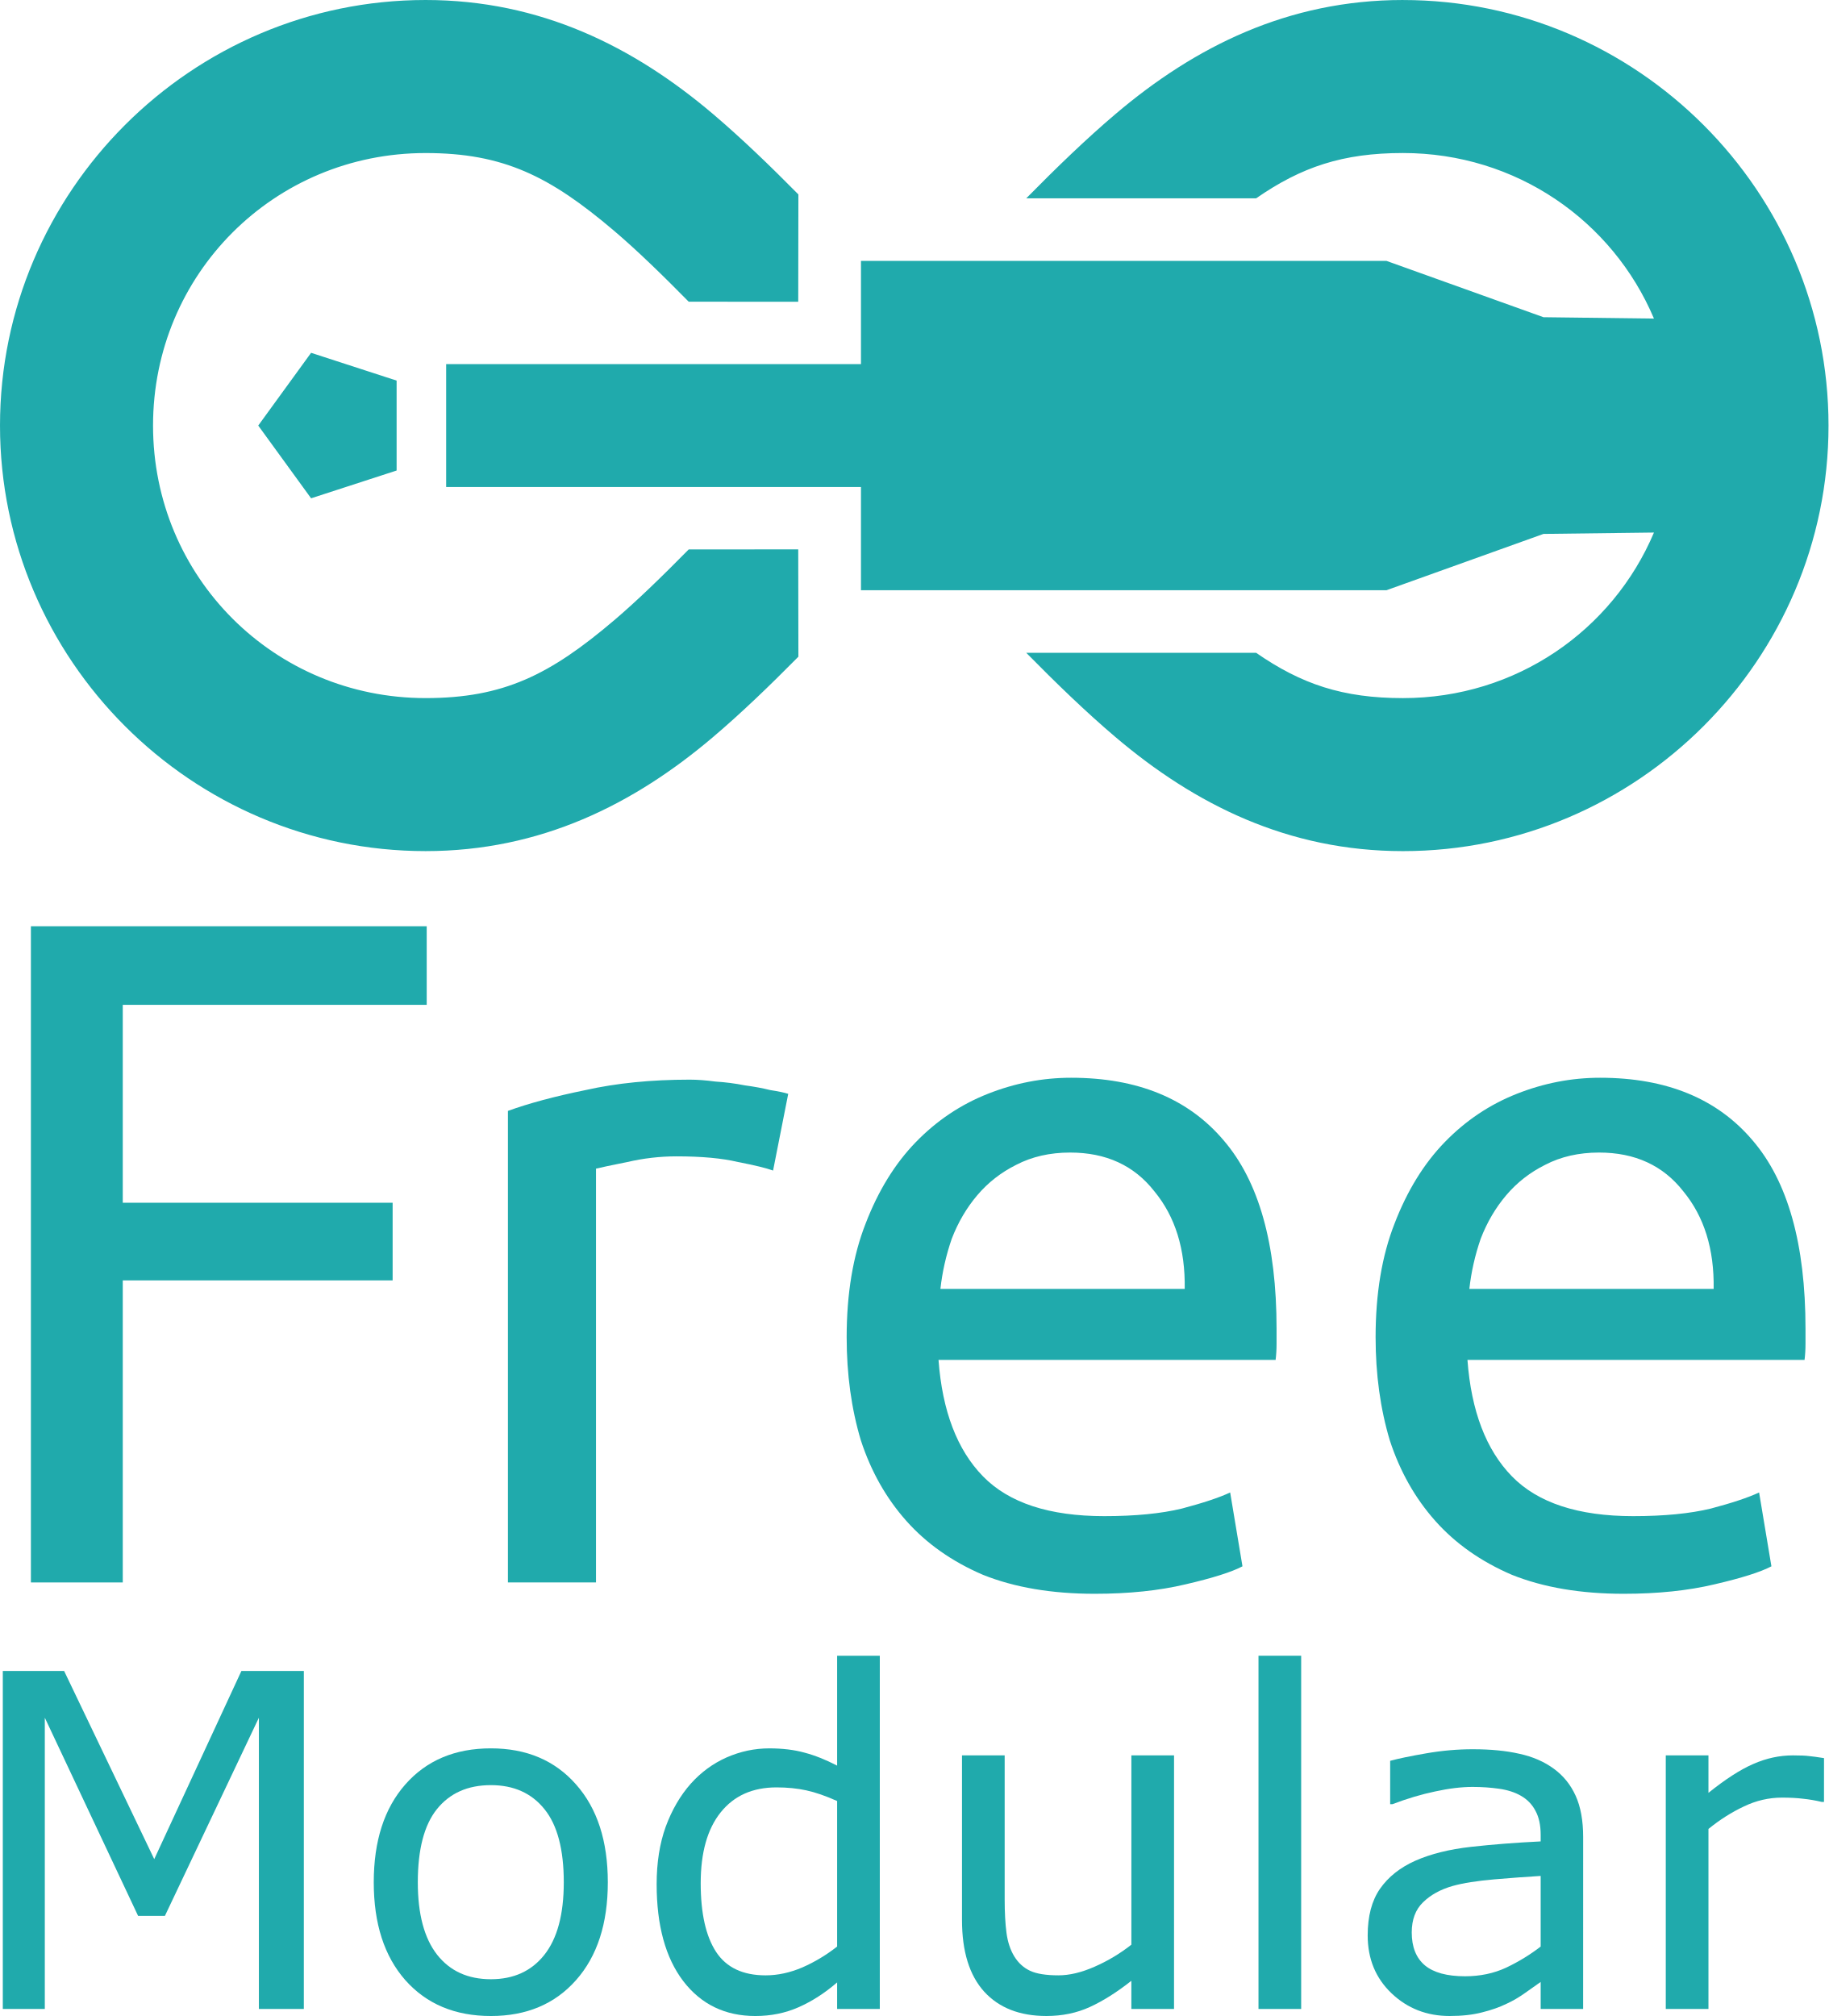
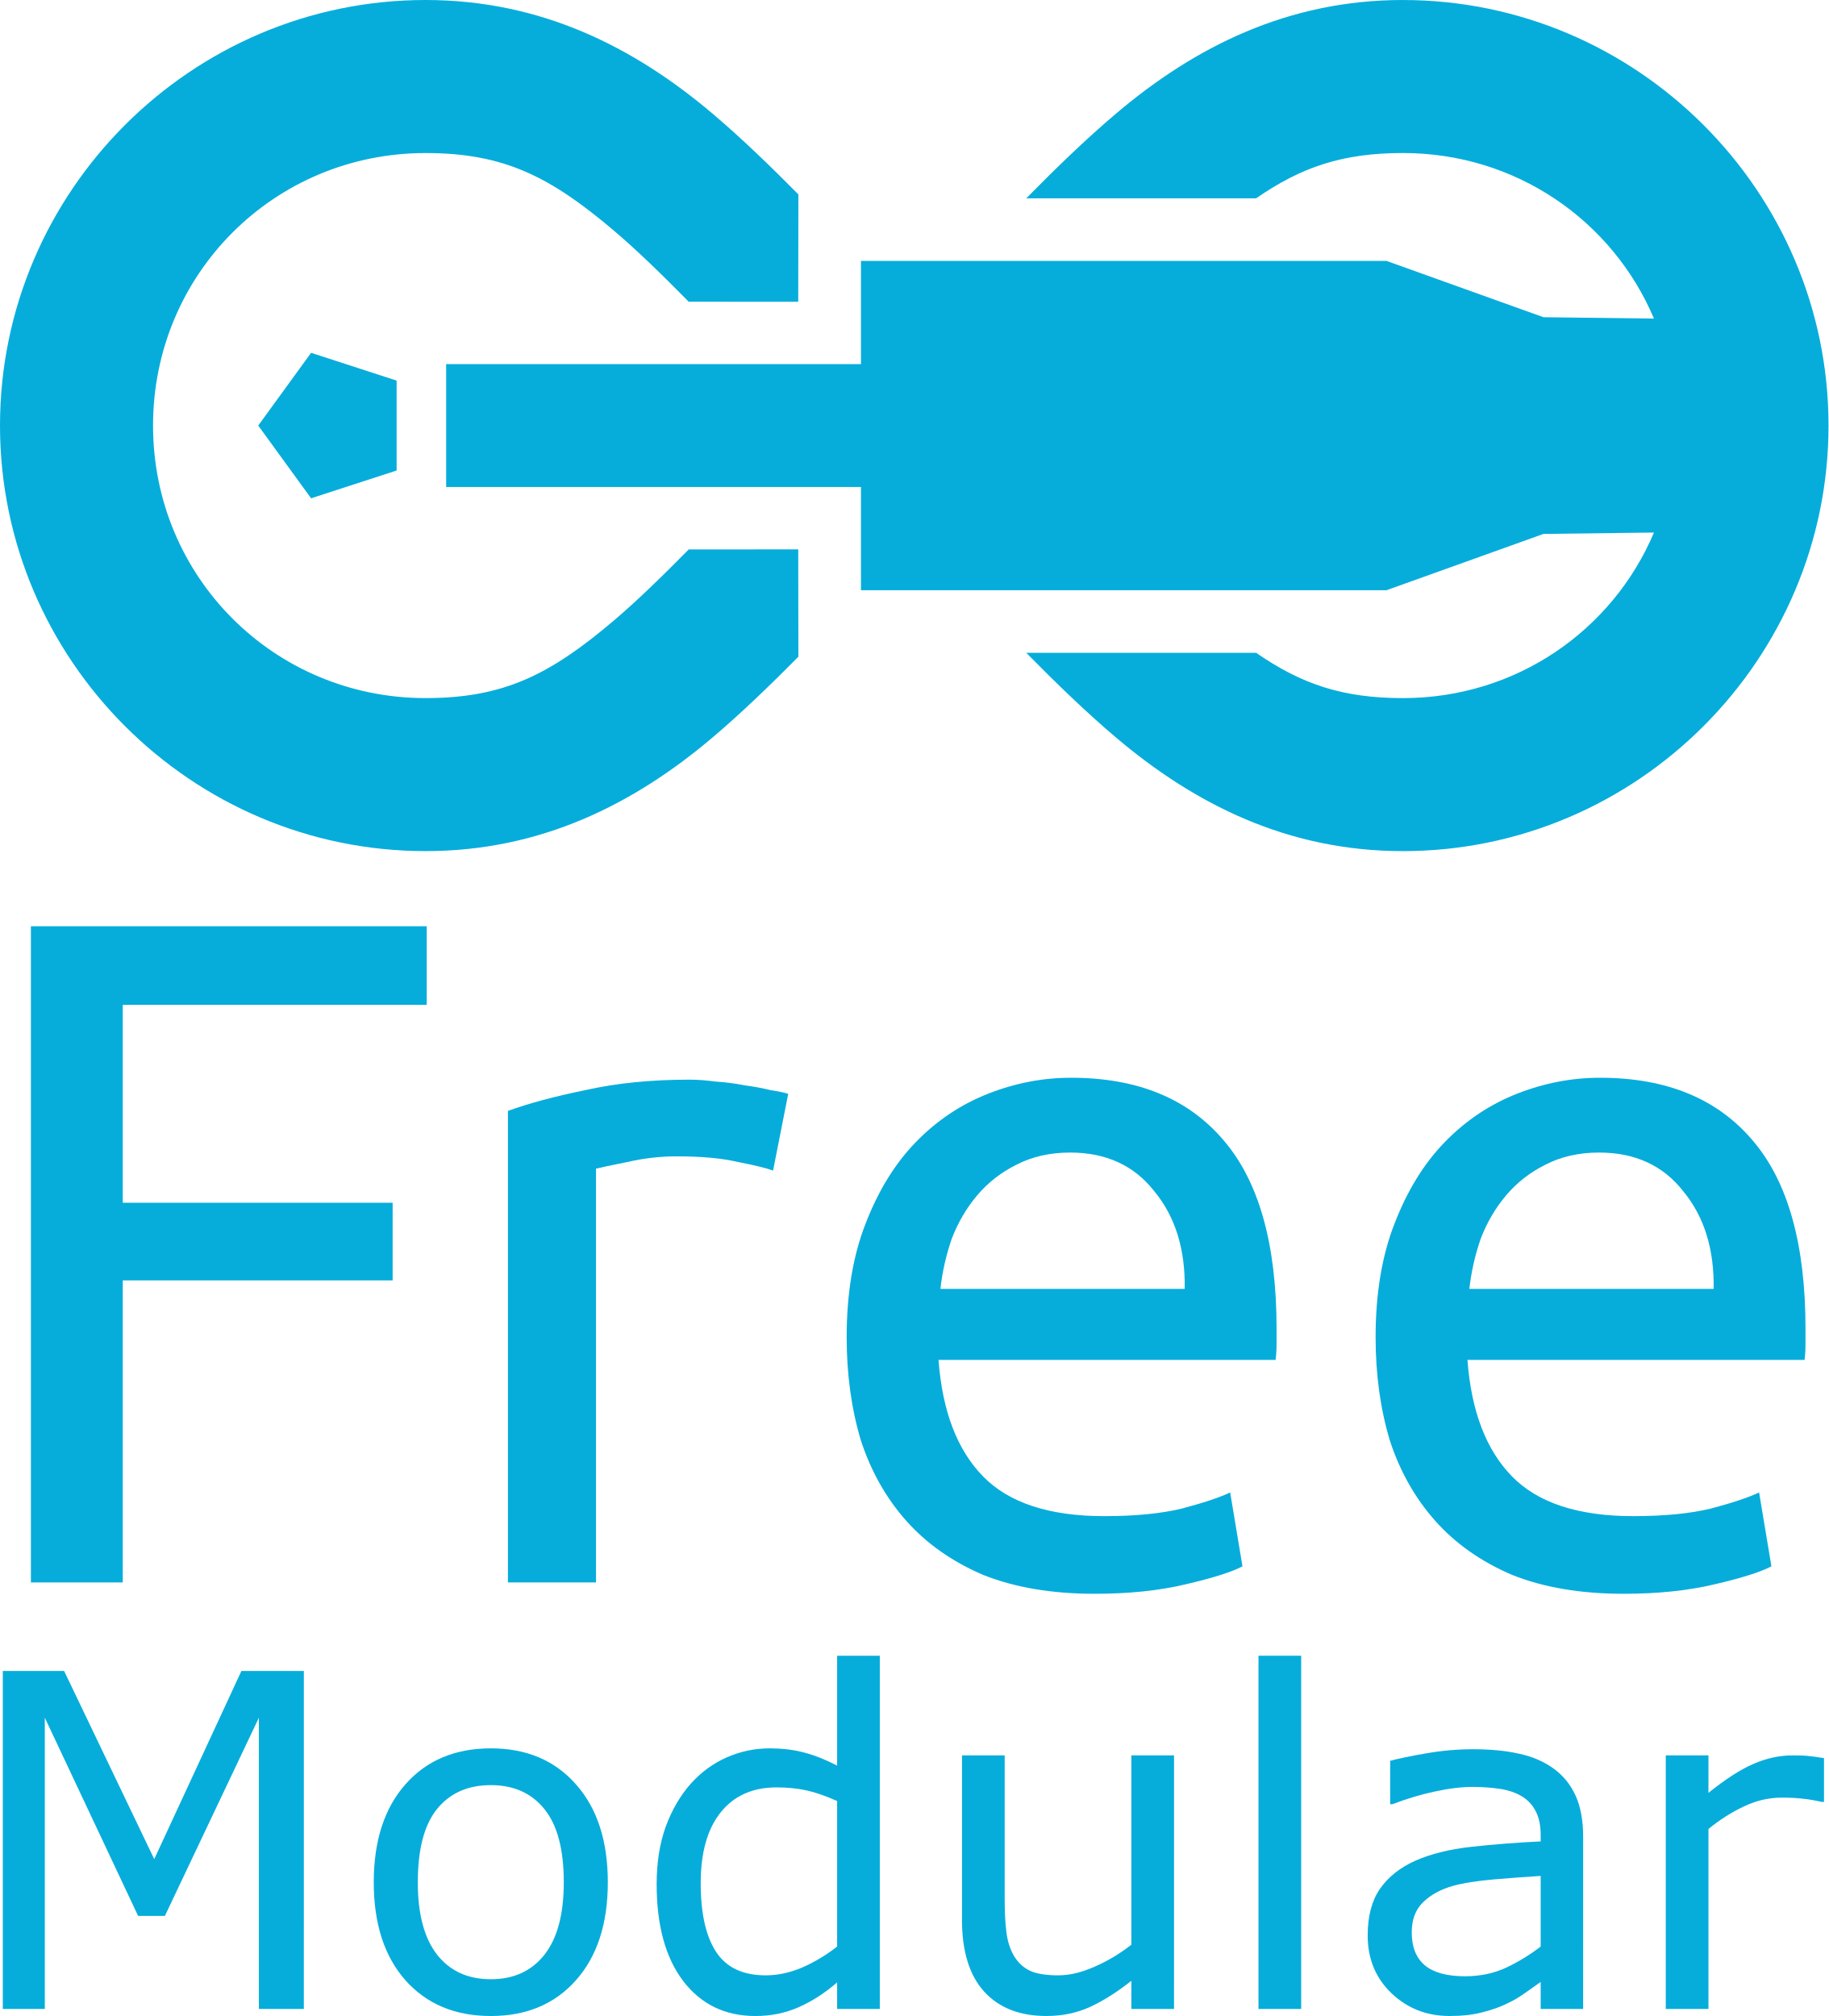
<svg xmlns="http://www.w3.org/2000/svg" id="svg8" version="1.1" viewBox="0 0 138.6 152.818" height="152.818mm" width="138.6mm">
  <defs id="defs2" />
  <g id="layer1" transform="translate(0.5083336,0.5083336)">
-     <g transform="translate(0,2.645833)" aria-label="Free" id="text839" style="font-style:normal;font-weight:normal;font-size:71.775px;line-height:1.25;font-family:sans-serif;fill:#20aaac;fill-opacity:1;stroke:none;stroke-width:0.374">
-       <path d="M 1.834,116.799 V 67.058 H 31.836 v 5.957 H 8.797 V 88.017 H 29.253 v 5.886 H 8.797 v 22.896 z" style="font-style:normal;font-variant:normal;font-weight:normal;font-stretch:normal;font-size:71.775px;font-family:Ubuntu;-inkscape-font-specification:Ubuntu;fill:#20aaac;fill-opacity:1;stroke-width:0.374" id="path899" />
-       <path d="m 51.773,78.686 q 0.861,0 1.938,0.144 1.148,0.072 2.225,0.287 1.077,0.144 1.938,0.359 0.933,0.144 1.364,0.287 l -1.148,5.814 q -0.79,-0.287 -2.656,-0.646 -1.794,-0.431 -4.665,-0.431 -1.866,0 -3.732,0.431 -1.794,0.359 -2.369,0.502 V 116.799 H 37.992 V 81.055 q 2.369,-0.861 5.886,-1.579 3.517,-0.79 7.895,-0.79 z" style="font-style:normal;font-variant:normal;font-weight:normal;font-stretch:normal;font-size:71.775px;font-family:Ubuntu;-inkscape-font-specification:Ubuntu;fill:#20aaac;fill-opacity:1;stroke-width:0.374" id="path901" />
-       <path d="m 63.668,98.209 q 0,-4.953 1.436,-8.613 1.436,-3.732 3.804,-6.173 2.369,-2.44 5.455,-3.661 3.086,-1.22 6.316,-1.22 7.536,0 11.556,4.737 4.019,4.665 4.019,14.283 0,0.431 0,1.148 0,0.646 -0.072,1.22 H 70.63 q 0.431,5.814 3.373,8.828 2.943,3.015 9.187,3.015 3.517,0 5.886,-0.574 2.44,-0.646 3.661,-1.22 l 0.933,5.598 q -1.22,0.646 -4.307,1.364 -3.015,0.718 -6.89,0.718 -4.881,0 -8.469,-1.436 -3.517,-1.507 -5.814,-4.091 -2.297,-2.584 -3.445,-6.101 -1.077,-3.589 -1.077,-7.824 z m 25.624,-3.661 q 0.072,-4.522 -2.297,-7.393 -2.297,-2.943 -6.388,-2.943 -2.297,0 -4.091,0.933 -1.723,0.861 -2.943,2.297 -1.22,1.436 -1.938,3.302 -0.646,1.866 -0.861,3.804 z" style="font-style:normal;font-variant:normal;font-weight:normal;font-stretch:normal;font-size:71.775px;font-family:Ubuntu;-inkscape-font-specification:Ubuntu;fill:#20aaac;fill-opacity:1;stroke-width:0.374" id="path903" />
-       <path d="m 103.761,98.209 q 0,-4.953 1.436,-8.613 1.436,-3.732 3.804,-6.173 2.369,-2.44 5.455,-3.661 3.086,-1.22 6.316,-1.22 7.536,0 11.556,4.737 4.019,4.665 4.019,14.283 0,0.431 0,1.148 0,0.646 -0.072,1.22 h -25.552 q 0.431,5.814 3.373,8.828 2.943,3.015 9.187,3.015 3.517,0 5.886,-0.574 2.44,-0.646 3.661,-1.22 l 0.933,5.598 q -1.22,0.646 -4.307,1.364 -3.015,0.718 -6.89,0.718 -4.881,0 -8.469,-1.436 -3.517,-1.507 -5.814,-4.091 -2.297,-2.584 -3.445,-6.101 -1.077,-3.589 -1.077,-7.824 z m 25.624,-3.661 q 0.072,-4.522 -2.297,-7.393 -2.297,-2.943 -6.388,-2.943 -2.297,0 -4.091,0.933 -1.723,0.861 -2.943,2.297 -1.22,1.436 -1.938,3.302 -0.646,1.866 -0.861,3.804 z" style="font-style:normal;font-variant:normal;font-weight:normal;font-stretch:normal;font-size:71.775px;font-family:Ubuntu;-inkscape-font-specification:Ubuntu;fill:#20aaac;fill-opacity:1;stroke-width:0.374" id="path905" />
+     <g transform="translate(0,2.645833)" aria-label="Free" id="text839" style="font-style:normal;font-weight:normal;font-size:71.775px;line-height:1.25;font-family:sans-serif;fill:#06addb;fill-opacity:1;stroke:none;stroke-width:0.374">
+       <path d="M 1.834,116.799 V 67.058 H 31.836 v 5.957 H 8.797 V 88.017 H 29.253 v 5.886 H 8.797 v 22.896 z" style="font-style:normal;font-variant:normal;font-weight:normal;font-stretch:normal;font-size:71.775px;font-family:Ubuntu;-inkscape-font-specification:Ubuntu;fill:#06addb;fill-opacity:1;stroke-width:0.374" id="path899" />
+       <path d="m 51.773,78.686 q 0.861,0 1.938,0.144 1.148,0.072 2.225,0.287 1.077,0.144 1.938,0.359 0.933,0.144 1.364,0.287 l -1.148,5.814 q -0.79,-0.287 -2.656,-0.646 -1.794,-0.431 -4.665,-0.431 -1.866,0 -3.732,0.431 -1.794,0.359 -2.369,0.502 V 116.799 H 37.992 V 81.055 q 2.369,-0.861 5.886,-1.579 3.517,-0.79 7.895,-0.79 z" style="font-style:normal;font-variant:normal;font-weight:normal;font-stretch:normal;font-size:71.775px;font-family:Ubuntu;-inkscape-font-specification:Ubuntu;fill:#06addb;fill-opacity:1;stroke-width:0.374" id="path901" />
+       <path d="m 63.668,98.209 q 0,-4.953 1.436,-8.613 1.436,-3.732 3.804,-6.173 2.369,-2.44 5.455,-3.661 3.086,-1.22 6.316,-1.22 7.536,0 11.556,4.737 4.019,4.665 4.019,14.283 0,0.431 0,1.148 0,0.646 -0.072,1.22 H 70.63 q 0.431,5.814 3.373,8.828 2.943,3.015 9.187,3.015 3.517,0 5.886,-0.574 2.44,-0.646 3.661,-1.22 l 0.933,5.598 q -1.22,0.646 -4.307,1.364 -3.015,0.718 -6.89,0.718 -4.881,0 -8.469,-1.436 -3.517,-1.507 -5.814,-4.091 -2.297,-2.584 -3.445,-6.101 -1.077,-3.589 -1.077,-7.824 z m 25.624,-3.661 q 0.072,-4.522 -2.297,-7.393 -2.297,-2.943 -6.388,-2.943 -2.297,0 -4.091,0.933 -1.723,0.861 -2.943,2.297 -1.22,1.436 -1.938,3.302 -0.646,1.866 -0.861,3.804 z" style="font-style:normal;font-variant:normal;font-weight:normal;font-stretch:normal;font-size:71.775px;font-family:Ubuntu;-inkscape-font-specification:Ubuntu;fill:#06addb;fill-opacity:1;stroke-width:0.374" id="path903" />
+       <path d="m 103.761,98.209 q 0,-4.953 1.436,-8.613 1.436,-3.732 3.804,-6.173 2.369,-2.44 5.455,-3.661 3.086,-1.22 6.316,-1.22 7.536,0 11.556,4.737 4.019,4.665 4.019,14.283 0,0.431 0,1.148 0,0.646 -0.072,1.22 h -25.552 q 0.431,5.814 3.373,8.828 2.943,3.015 9.187,3.015 3.517,0 5.886,-0.574 2.44,-0.646 3.661,-1.22 l 0.933,5.598 q -1.22,0.646 -4.307,1.364 -3.015,0.718 -6.89,0.718 -4.881,0 -8.469,-1.436 -3.517,-1.507 -5.814,-4.091 -2.297,-2.584 -3.445,-6.101 -1.077,-3.589 -1.077,-7.824 z m 25.624,-3.661 q 0.072,-4.522 -2.297,-7.393 -2.297,-2.943 -6.388,-2.943 -2.297,0 -4.091,0.933 -1.723,0.861 -2.943,2.297 -1.22,1.436 -1.938,3.302 -0.646,1.866 -0.861,3.804 z" style="font-style:normal;font-variant:normal;font-weight:normal;font-stretch:normal;font-size:71.775px;font-family:Ubuntu;-inkscape-font-specification:Ubuntu;fill:#06addb;fill-opacity:1;stroke-width:0.374" id="path905" />
    </g>
-     <g transform="translate(0,4.233333)" aria-label="Modular" id="text843" style="font-style:normal;font-weight:normal;font-size:35.243px;line-height:1.25;font-family:sans-serif;fill:#20aaac;fill-opacity:1;stroke:none;stroke-width:0.367">
-       <path d="m 22.522,147.543 h -3.407 v -22.078 l -7.124,15.023 H 9.96 L 2.888,125.465 v 22.078 H -0.296 V 121.92 H 4.351 l 6.832,14.266 6.608,-14.266 h 4.732 z" style="font-size:35.243px;fill:#20aaac;fill-opacity:1;stroke-width:0.367" id="path908" />
-       <path d="m 45.564,137.941 q 0,4.698 -2.409,7.417 -2.409,2.719 -6.453,2.719 -4.078,0 -6.488,-2.719 -2.392,-2.719 -2.392,-7.417 0,-4.698 2.392,-7.417 2.409,-2.736 6.488,-2.736 4.044,0 6.453,2.736 2.409,2.719 2.409,7.417 z m -3.338,0 q 0,-3.734 -1.463,-5.541 -1.463,-1.824 -4.061,-1.824 -2.633,0 -4.096,1.824 -1.445,1.807 -1.445,5.541 0,3.614 1.463,5.489 1.463,1.859 4.078,1.859 2.581,0 4.044,-1.841 1.48,-1.858 1.48,-5.507 z" style="font-size:35.243px;fill:#20aaac;fill-opacity:1;stroke-width:0.367" id="path910" />
-       <path d="m 66.18,147.543 h -3.235 v -2.013 q -1.394,1.205 -2.908,1.876 -1.514,0.671 -3.287,0.671 -3.442,0 -5.472,-2.65 -2.013,-2.65 -2.013,-7.348 0,-2.444 0.688,-4.354 0.706,-1.91 1.893,-3.252 1.17,-1.308 2.719,-1.996 1.566,-0.688 3.235,-0.688 1.514,0 2.684,0.327 1.17,0.31 2.461,0.981 v -8.329 h 3.235 z m -3.235,-4.732 v -11.031 q -1.308,-0.585 -2.34,-0.809 -1.032,-0.224 -2.254,-0.224 -2.719,0 -4.233,1.893 -1.514,1.893 -1.514,5.369 0,3.424 1.17,5.214 1.17,1.772 3.751,1.772 1.377,0 2.788,-0.602 1.411,-0.62 2.633,-1.583 z" style="font-size:35.243px;fill:#20aaac;fill-opacity:1;stroke-width:0.367" id="path912" />
-       <path d="m 88.482,147.543 h -3.235 v -2.134 q -1.635,1.291 -3.132,1.979 -1.497,0.688 -3.304,0.688 -3.029,0 -4.715,-1.841 -1.686,-1.859 -1.686,-5.438 v -12.476 h 3.235 v 10.944 q 0,1.463 0.138,2.512 0.138,1.032 0.585,1.772 0.465,0.757 1.205,1.101 0.74,0.344 2.151,0.344 1.256,0 2.736,-0.654 1.497,-0.654 2.788,-1.669 v -14.352 h 3.235 z" style="font-size:35.243px;fill:#20aaac;fill-opacity:1;stroke-width:0.367" id="path914" />
-       <path d="m 98.119,147.543 h -3.235 v -26.776 h 3.235 z" style="font-size:35.243px;fill:#20aaac;fill-opacity:1;stroke-width:0.367" id="path916" />
-       <path d="m 119.491,147.543 h -3.218 v -2.048 q -0.43,0.293 -1.17,0.826 -0.723,0.516 -1.411,0.826 -0.809,0.396 -1.858,0.654 -1.05,0.275 -2.461,0.275 -2.598,0 -4.405,-1.721 -1.807,-1.721 -1.807,-4.388 0,-2.185 0.929,-3.528 0.946,-1.359 2.684,-2.134 1.755,-0.774 4.216,-1.05 2.461,-0.275 5.283,-0.413 v -0.499 q 0,-1.101 -0.396,-1.824 -0.379,-0.723 -1.101,-1.136 -0.688,-0.396 -1.652,-0.533 -0.964,-0.138 -2.013,-0.138 -1.273,0 -2.839,0.344 -1.566,0.327 -3.235,0.964 h -0.172 v -3.287 q 0.946,-0.258 2.736,-0.568 1.79,-0.31 3.528,-0.31 2.031,0 3.528,0.344 1.514,0.327 2.616,1.136 1.084,0.792 1.652,2.048 0.568,1.256 0.568,3.115 z m -3.218,-4.732 v -5.352 q -1.48,0.086 -3.493,0.258 -1.996,0.172 -3.166,0.499 -1.394,0.396 -2.254,1.239 -0.86,0.826 -0.86,2.289 0,1.652 0.998,2.495 0.998,0.826 3.046,0.826 1.704,0 3.115,-0.654 1.411,-0.671 2.616,-1.6 z" style="font-size:35.243px;fill:#20aaac;fill-opacity:1;stroke-width:0.367" id="path918" />
-       <path d="m 137.749,131.849 h -0.172 q -0.723,-0.172 -1.411,-0.241 -0.671,-0.086 -1.6,-0.086 -1.497,0 -2.891,0.671 -1.394,0.654 -2.684,1.704 v 13.646 h -3.235 v -19.222 h 3.235 v 2.839 q 1.927,-1.549 3.39,-2.185 1.48,-0.654 3.011,-0.654 0.843,0 1.222,0.052 0.379,0.034 1.136,0.155 z" style="font-size:35.243px;fill:#20aaac;fill-opacity:1;stroke-width:0.367" id="path920" />
+     <g transform="translate(0,4.233333)" aria-label="Modular" id="text843" style="font-style:normal;font-weight:normal;font-size:35.243px;line-height:1.25;font-family:sans-serif;fill:#06addb;fill-opacity:1;stroke:none;stroke-width:0.367">
+       <path d="m 22.522,147.543 h -3.407 v -22.078 l -7.124,15.023 H 9.96 L 2.888,125.465 v 22.078 H -0.296 V 121.92 H 4.351 l 6.832,14.266 6.608,-14.266 h 4.732 z" style="font-size:35.243px;fill:#06addb;fill-opacity:1;stroke-width:0.367" id="path908" />
+       <path d="m 45.564,137.941 q 0,4.698 -2.409,7.417 -2.409,2.719 -6.453,2.719 -4.078,0 -6.488,-2.719 -2.392,-2.719 -2.392,-7.417 0,-4.698 2.392,-7.417 2.409,-2.736 6.488,-2.736 4.044,0 6.453,2.736 2.409,2.719 2.409,7.417 z m -3.338,0 q 0,-3.734 -1.463,-5.541 -1.463,-1.824 -4.061,-1.824 -2.633,0 -4.096,1.824 -1.445,1.807 -1.445,5.541 0,3.614 1.463,5.489 1.463,1.859 4.078,1.859 2.581,0 4.044,-1.841 1.48,-1.858 1.48,-5.507 z" style="font-size:35.243px;fill:#06addb;fill-opacity:1;stroke-width:0.367" id="path910" />
+       <path d="m 66.18,147.543 h -3.235 v -2.013 q -1.394,1.205 -2.908,1.876 -1.514,0.671 -3.287,0.671 -3.442,0 -5.472,-2.65 -2.013,-2.65 -2.013,-7.348 0,-2.444 0.688,-4.354 0.706,-1.91 1.893,-3.252 1.17,-1.308 2.719,-1.996 1.566,-0.688 3.235,-0.688 1.514,0 2.684,0.327 1.17,0.31 2.461,0.981 v -8.329 h 3.235 z m -3.235,-4.732 v -11.031 q -1.308,-0.585 -2.34,-0.809 -1.032,-0.224 -2.254,-0.224 -2.719,0 -4.233,1.893 -1.514,1.893 -1.514,5.369 0,3.424 1.17,5.214 1.17,1.772 3.751,1.772 1.377,0 2.788,-0.602 1.411,-0.62 2.633,-1.583 z" style="font-size:35.243px;fill:#06addb;fill-opacity:1;stroke-width:0.367" id="path912" />
+       <path d="m 88.482,147.543 h -3.235 v -2.134 q -1.635,1.291 -3.132,1.979 -1.497,0.688 -3.304,0.688 -3.029,0 -4.715,-1.841 -1.686,-1.859 -1.686,-5.438 v -12.476 h 3.235 v 10.944 q 0,1.463 0.138,2.512 0.138,1.032 0.585,1.772 0.465,0.757 1.205,1.101 0.74,0.344 2.151,0.344 1.256,0 2.736,-0.654 1.497,-0.654 2.788,-1.669 v -14.352 h 3.235 z" style="font-size:35.243px;fill:#06addb;fill-opacity:1;stroke-width:0.367" id="path914" />
+       <path d="m 98.119,147.543 h -3.235 v -26.776 h 3.235 z" style="font-size:35.243px;fill:#06addb;fill-opacity:1;stroke-width:0.367" id="path916" />
+       <path d="m 119.491,147.543 h -3.218 v -2.048 q -0.43,0.293 -1.17,0.826 -0.723,0.516 -1.411,0.826 -0.809,0.396 -1.858,0.654 -1.05,0.275 -2.461,0.275 -2.598,0 -4.405,-1.721 -1.807,-1.721 -1.807,-4.388 0,-2.185 0.929,-3.528 0.946,-1.359 2.684,-2.134 1.755,-0.774 4.216,-1.05 2.461,-0.275 5.283,-0.413 v -0.499 q 0,-1.101 -0.396,-1.824 -0.379,-0.723 -1.101,-1.136 -0.688,-0.396 -1.652,-0.533 -0.964,-0.138 -2.013,-0.138 -1.273,0 -2.839,0.344 -1.566,0.327 -3.235,0.964 h -0.172 v -3.287 q 0.946,-0.258 2.736,-0.568 1.79,-0.31 3.528,-0.31 2.031,0 3.528,0.344 1.514,0.327 2.616,1.136 1.084,0.792 1.652,2.048 0.568,1.256 0.568,3.115 z m -3.218,-4.732 v -5.352 q -1.48,0.086 -3.493,0.258 -1.996,0.172 -3.166,0.499 -1.394,0.396 -2.254,1.239 -0.86,0.826 -0.86,2.289 0,1.652 0.998,2.495 0.998,0.826 3.046,0.826 1.704,0 3.115,-0.654 1.411,-0.671 2.616,-1.6 z" style="font-size:35.243px;fill:#06addb;fill-opacity:1;stroke-width:0.367" id="path918" />
+       <path d="m 137.749,131.849 h -0.172 q -0.723,-0.172 -1.411,-0.241 -0.671,-0.086 -1.6,-0.086 -1.497,0 -2.891,0.671 -1.394,0.654 -2.684,1.704 v 13.646 h -3.235 v -19.222 h 3.235 v 2.839 q 1.927,-1.549 3.39,-2.185 1.48,-0.654 3.011,-0.654 0.843,0 1.222,0.052 0.379,0.034 1.136,0.155 z" style="font-size:35.243px;fill:#06addb;fill-opacity:1;stroke-width:0.367" id="path920" />
    </g>
-     <path id="path1" style="color:#000000;fill:#20aaac;stroke:none;stroke-width:0;stroke-dasharray:none;fill-opacity:1" d="m 31.75,-0.508 c -17.747,0 -32.258,14.511 -32.258,32.258 0,17.747 14.511,32.258 32.258,32.258 8.706,0 15.772,-3.532 21.803,-8.656 2.133,-1.812 4.264,-3.864 6.456,-6.081 l -0.012,-8.135 -8.301,0.004 c -2.057,2.087 -3.946,3.92 -5.655,5.373 -4.868,4.137 -8.385,5.896 -14.291,5.896 -11.478,0 -20.658,-9.18 -20.658,-20.658 0,-11.478 9.18,-20.658 20.658,-20.658 5.906,0 9.422,1.76 14.291,5.896 1.71,1.453 3.599,3.286 5.655,5.373 l 8.301,0.004 0.012,-8.135 C 57.816,12.012 55.685,9.96 53.553,8.148 47.522,3.024 40.456,-0.508 31.75,-0.508 Z m 74.083,0 c -8.706,1.41e-4 -15.772,3.533 -21.802,8.656 -2.228,1.893 -4.454,4.045 -6.752,6.378 h 17.425 c 3.432,-2.381 6.57,-3.435 11.129,-3.435 h 5.3e-4 c 8.594,0 15.898,5.146 19.027,12.55 l -8.374,-0.104 -11.899,-4.268 -39.835,5.3e-4 v 7.825 h -31.443 v 9.312 h 31.443 v 7.825 l 39.835,5.29e-4 11.899,-4.268 8.374,-0.104 c -3.129,7.403 -10.434,12.55 -19.027,12.55 h -5.3e-4 c -4.558,-8.2e-5 -7.696,-1.054 -11.129,-3.435 h -17.425 c 2.298,2.333 4.523,4.485 6.752,6.378 6.03,5.124 13.096,8.656 21.802,8.656 h 5.3e-4 c 17.747,0 32.258,-14.511 32.258,-32.258 -1e-5,-17.747 -14.511,-32.258 -32.258,-32.258 z m -82.761,26.744 -4.006,5.514 4.006,5.514 6.483,-2.106 v -6.816 z" />
+     <path id="path1" style="color:#000000;fill:#06addb;stroke:none;stroke-width:0;stroke-dasharray:none;fill-opacity:1" d="m 31.75,-0.508 c -17.747,0 -32.258,14.511 -32.258,32.258 0,17.747 14.511,32.258 32.258,32.258 8.706,0 15.772,-3.532 21.803,-8.656 2.133,-1.812 4.264,-3.864 6.456,-6.081 l -0.012,-8.135 -8.301,0.004 c -2.057,2.087 -3.946,3.92 -5.655,5.373 -4.868,4.137 -8.385,5.896 -14.291,5.896 -11.478,0 -20.658,-9.18 -20.658,-20.658 0,-11.478 9.18,-20.658 20.658,-20.658 5.906,0 9.422,1.76 14.291,5.896 1.71,1.453 3.599,3.286 5.655,5.373 l 8.301,0.004 0.012,-8.135 C 57.816,12.012 55.685,9.96 53.553,8.148 47.522,3.024 40.456,-0.508 31.75,-0.508 Z m 74.083,0 c -8.706,1.41e-4 -15.772,3.533 -21.802,8.656 -2.228,1.893 -4.454,4.045 -6.752,6.378 h 17.425 c 3.432,-2.381 6.57,-3.435 11.129,-3.435 h 5.3e-4 c 8.594,0 15.898,5.146 19.027,12.55 l -8.374,-0.104 -11.899,-4.268 -39.835,5.3e-4 v 7.825 h -31.443 v 9.312 h 31.443 v 7.825 l 39.835,5.29e-4 11.899,-4.268 8.374,-0.104 c -3.129,7.403 -10.434,12.55 -19.027,12.55 h -5.3e-4 c -4.558,-8.2e-5 -7.696,-1.054 -11.129,-3.435 h -17.425 c 2.298,2.333 4.523,4.485 6.752,6.378 6.03,5.124 13.096,8.656 21.802,8.656 h 5.3e-4 c 17.747,0 32.258,-14.511 32.258,-32.258 -1e-5,-17.747 -14.511,-32.258 -32.258,-32.258 z m -82.761,26.744 -4.006,5.514 4.006,5.514 6.483,-2.106 v -6.816 z" />
  </g>
</svg>
